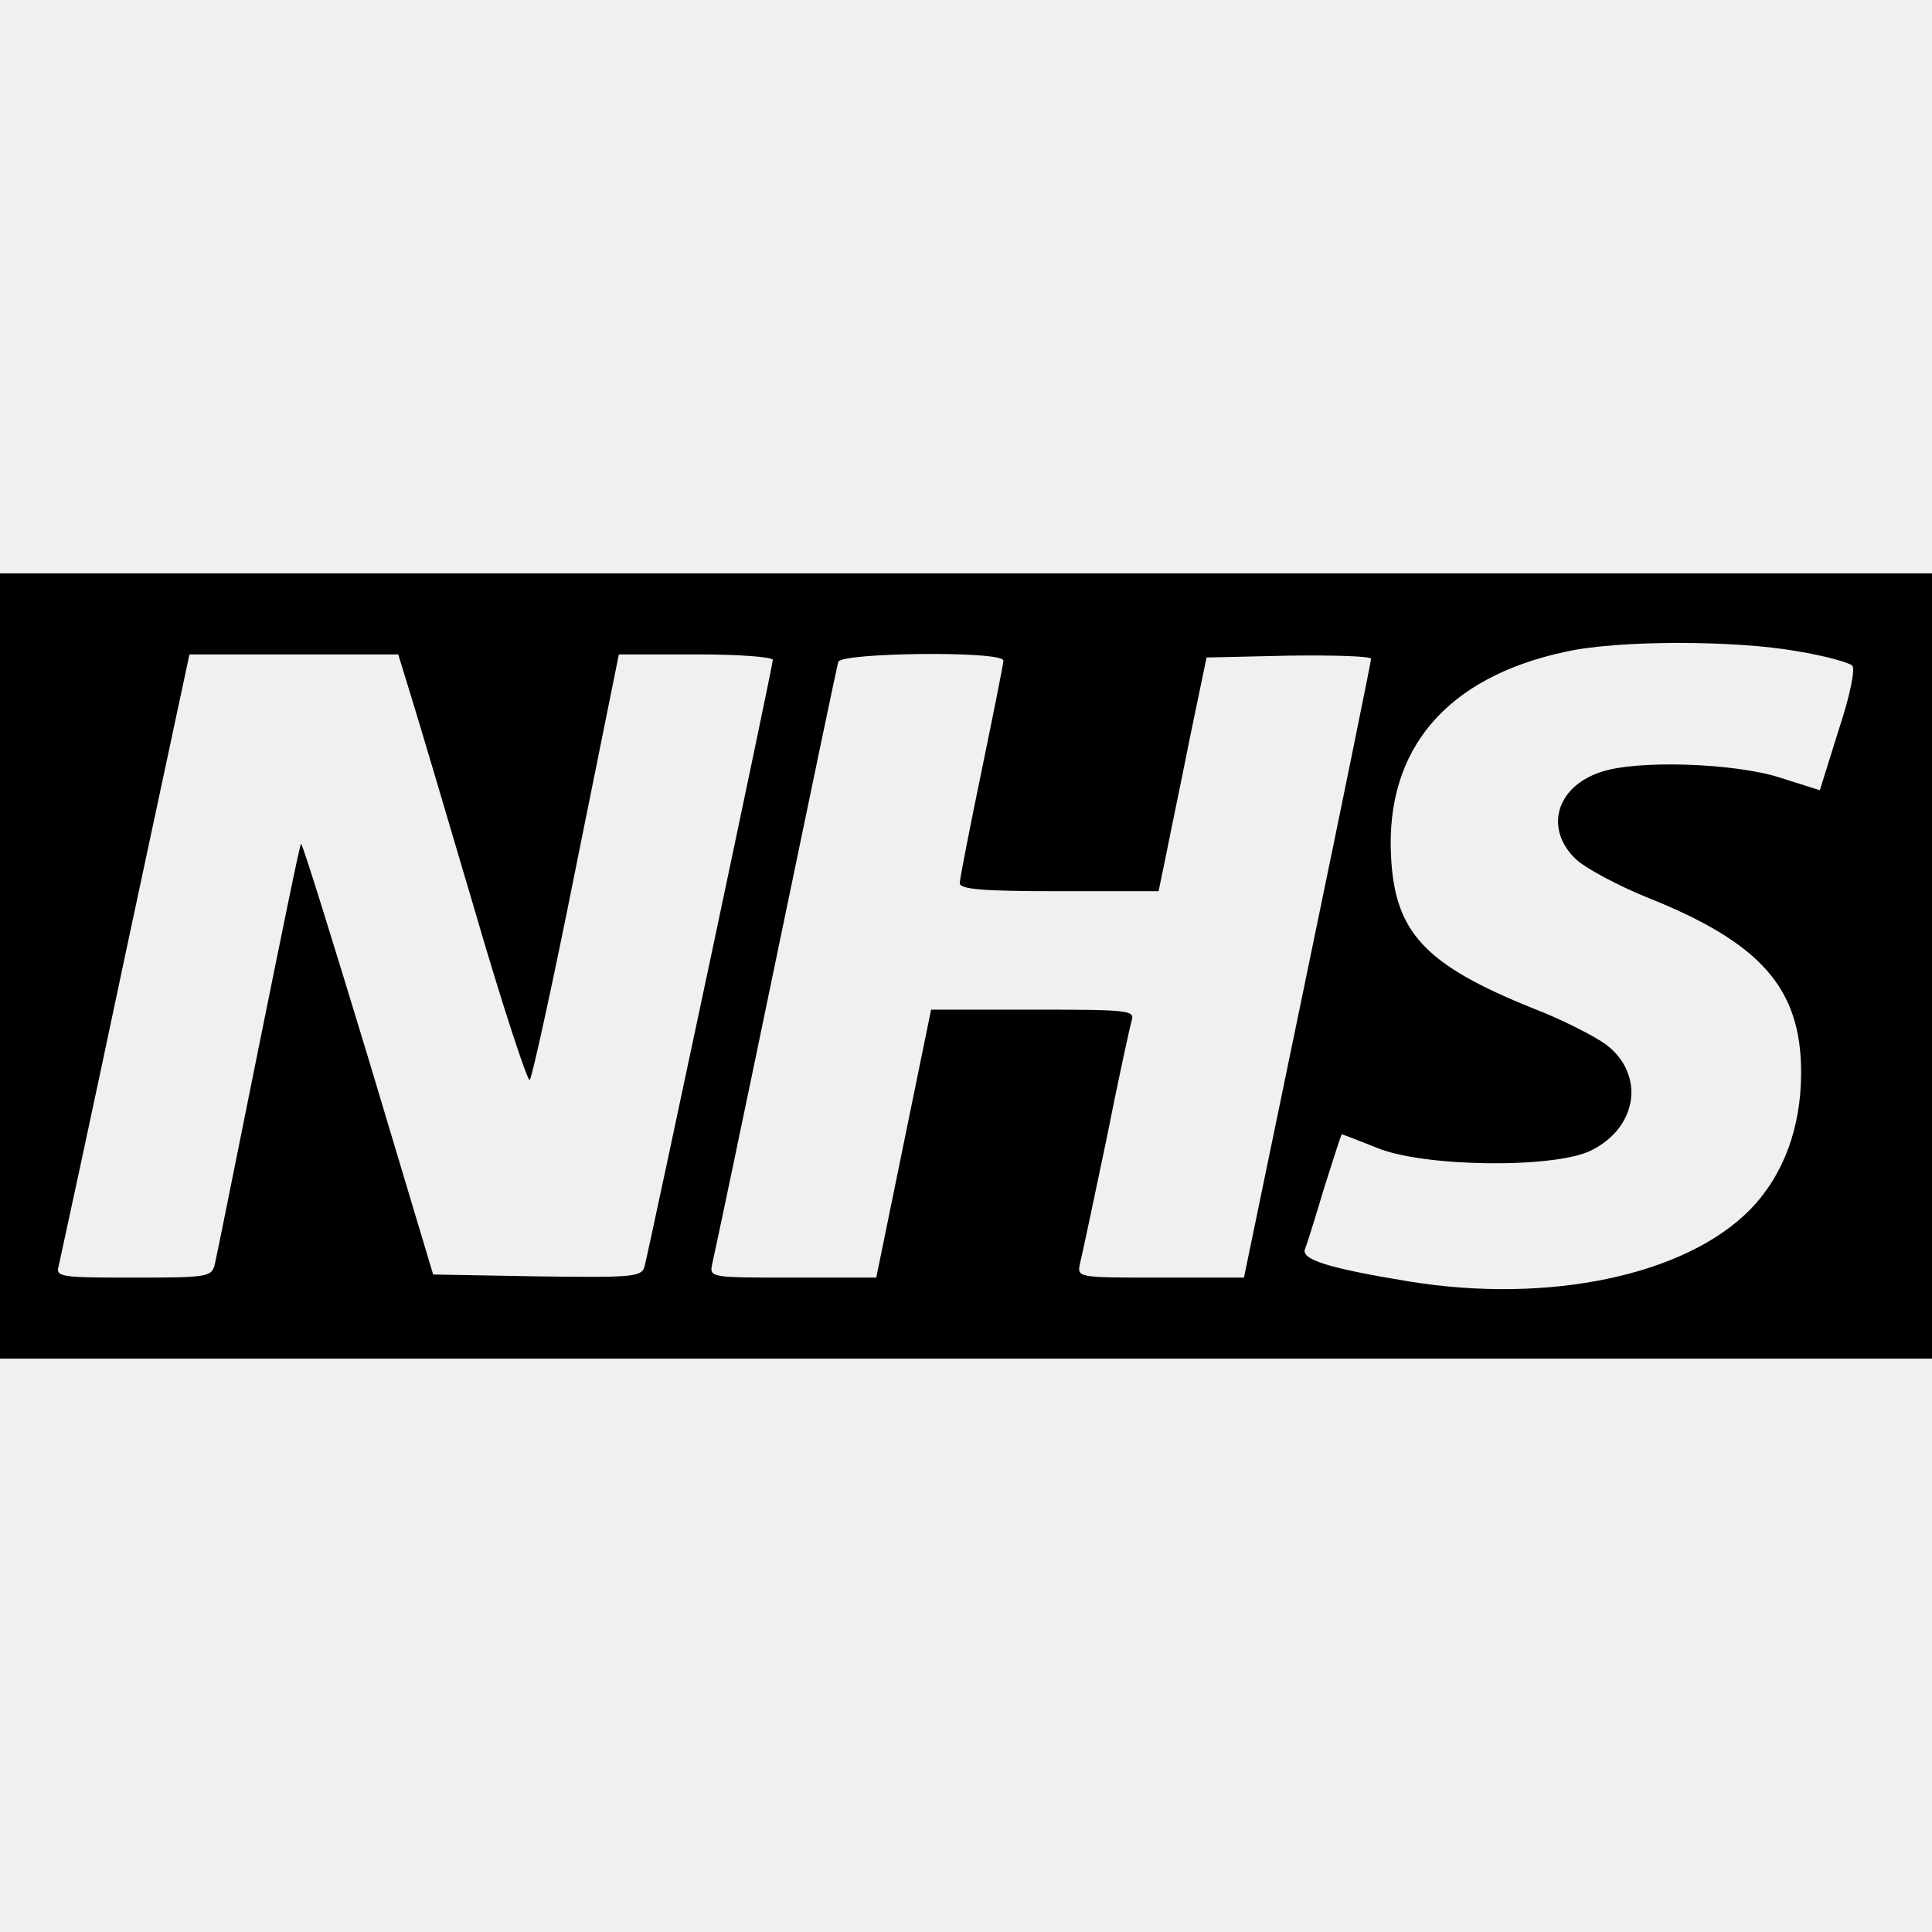
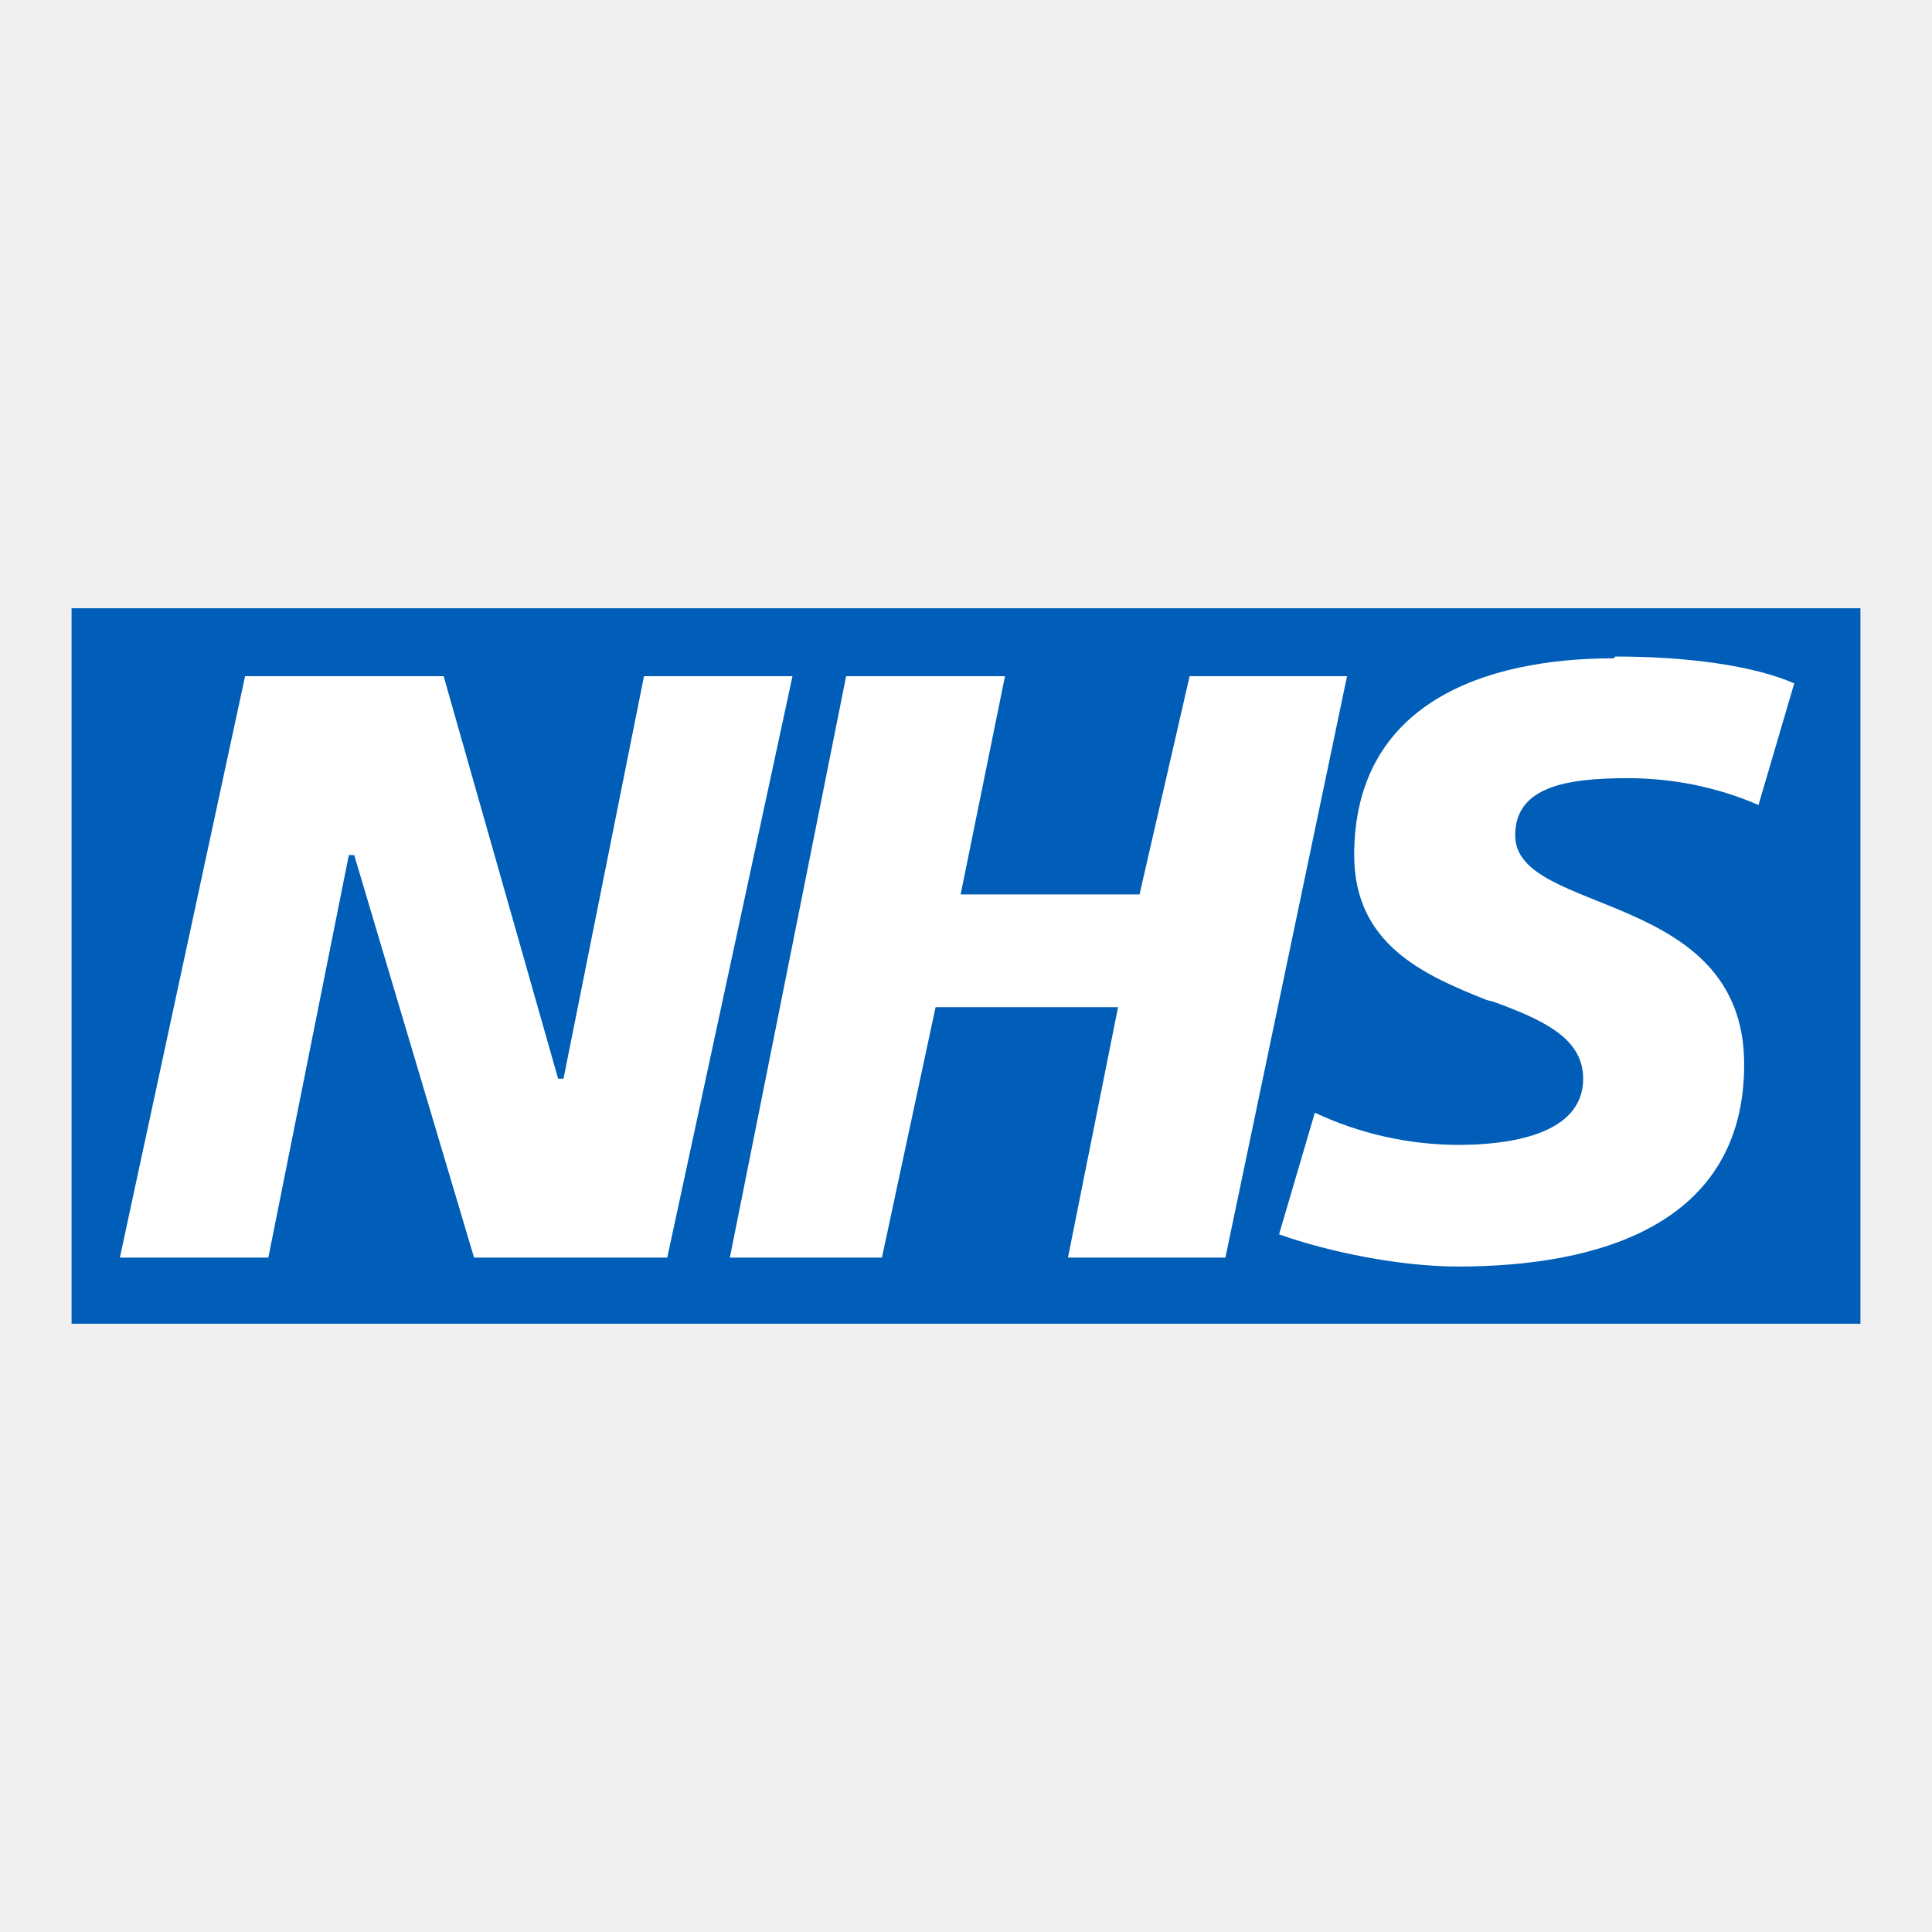
- <svg xmlns="http://www.w3.org/2000/svg" version="1" viewBox="0 0 310 310">
-   <path d="M0 155v63h310V92H0v63zm288.4-50.5c4.3.7 8.3 1.8 8.8 2.3.5.5-.3 4.7-2.2 10.4l-3 9.6-6.3-2c-7.4-2.4-23.2-2.9-28.9-.9-7.2 2.4-9 9.2-3.9 14 1.5 1.4 6.7 4.2 11.4 6.1 18.3 7.3 24.7 14.6 24.7 28.1 0 8.8-2.8 16.4-8.1 21.9-10.3 10.6-32.3 15.3-54.9 11.6-12.8-2.1-17.3-3.5-16.6-5.2.3-.7 1.7-5.2 3.1-9.9 1.5-4.7 2.7-8.5 2.8-8.5.1 0 2.7 1 5.7 2.2 7.6 3.1 28.5 3.3 34.3.4 7.5-3.7 8.7-12.2 2.4-17-1.8-1.3-7-4-11.7-5.8-17.4-7-22.2-12.2-22.8-24.4-.9-17.2 8.9-28.7 27.9-32.8 8.3-1.9 27.3-1.9 37.3-.1zm-222.6 6.7c1.1 3.5 5.7 19 10.3 34.6 4.5 15.5 8.6 27.9 8.9 27.5.4-.5 3.8-16 7.5-34.6l6.8-33.7h12.4c6.8 0 12.3.4 12.3.9 0 1-19.9 94.8-20.6 97.4-.5 1.6-2 1.7-17.2 1.5l-16.7-.3-10.4-34.7c-5.8-19.1-10.6-34.6-10.8-34.4-.2.1-3.2 14.9-6.8 32.7-3.6 17.8-6.7 33.4-7 34.6-.5 2.2-.9 2.3-13.1 2.3-11.5 0-12.5-.1-12-1.8.2-.9 5.1-23.4 10.7-50L30.4 105h33.5l1.9 6.2zM161 106c0 .5-1.6 8.5-3.5 17.7s-3.5 17.3-3.5 18c0 1 3.7 1.3 15.9 1.3h16l1.2-5.8c.6-3.1 2.4-11.6 3.8-18.7l2.7-13 13.2-.3c7.3-.1 13.2.1 13.2.5s-4.6 23-10.2 50L199.6 205h-13.4c-13.4 0-13.4 0-12.9-2.3.3-1.2 2.2-10.1 4.2-19.7 1.9-9.6 3.8-18.3 4.1-19.3.5-1.6-.7-1.7-15.8-1.7h-16.4l-4.4 21.5-4.4 21.5h-13.4c-13.4 0-13.4 0-12.9-2.3.3-1.2 4.9-23.1 10.2-48.7 5.3-25.6 9.8-47.1 10-47.8.5-1.5 26.5-1.8 26.5-.2z" />
+ <svg xmlns="http://www.w3.org/2000/svg" viewBox="0 0 108 108">
+   <path fill="#FFF" d="M4 34h100v40H4z" />
+   <path fill="#005EB8" d="M104 34v40H4V34h100Zm-13.8 2.8c-7.2 0-14.5 2.5-14.5 11 0 5 3.9 6.7 7.4 8.1l.4.1c2.7 1 5 2 5 4.3 0 3.2-4.3 3.7-7 3.7a19 19 0 0 1-8-1.8l-2 6.8c2.8 1 6.8 1.8 10 1.8 7.8 0 16-2.3 16-11.3 0-9.8-12.8-8.3-12.8-12.8 0-2.7 2.8-3.2 6.3-3.2 2.5 0 5 .5 7.3 1.5l2-6.8c-2.3-1-6-1.5-10-1.5Zm-65.5 1h-11l-7 32.5H15l4.5-22.5h.3l6.7 22.5h10.8l7-32.5H36l-4.5 22.5h-.3l-6.4-22.5Zm31.6 0h-9l-6.5 32.5h8.5l3-14h10.2l-2.8 14h8.8l6.8-32.5h-8.8L63.7 50h-10l2.5-12.3Z" />
</svg>
